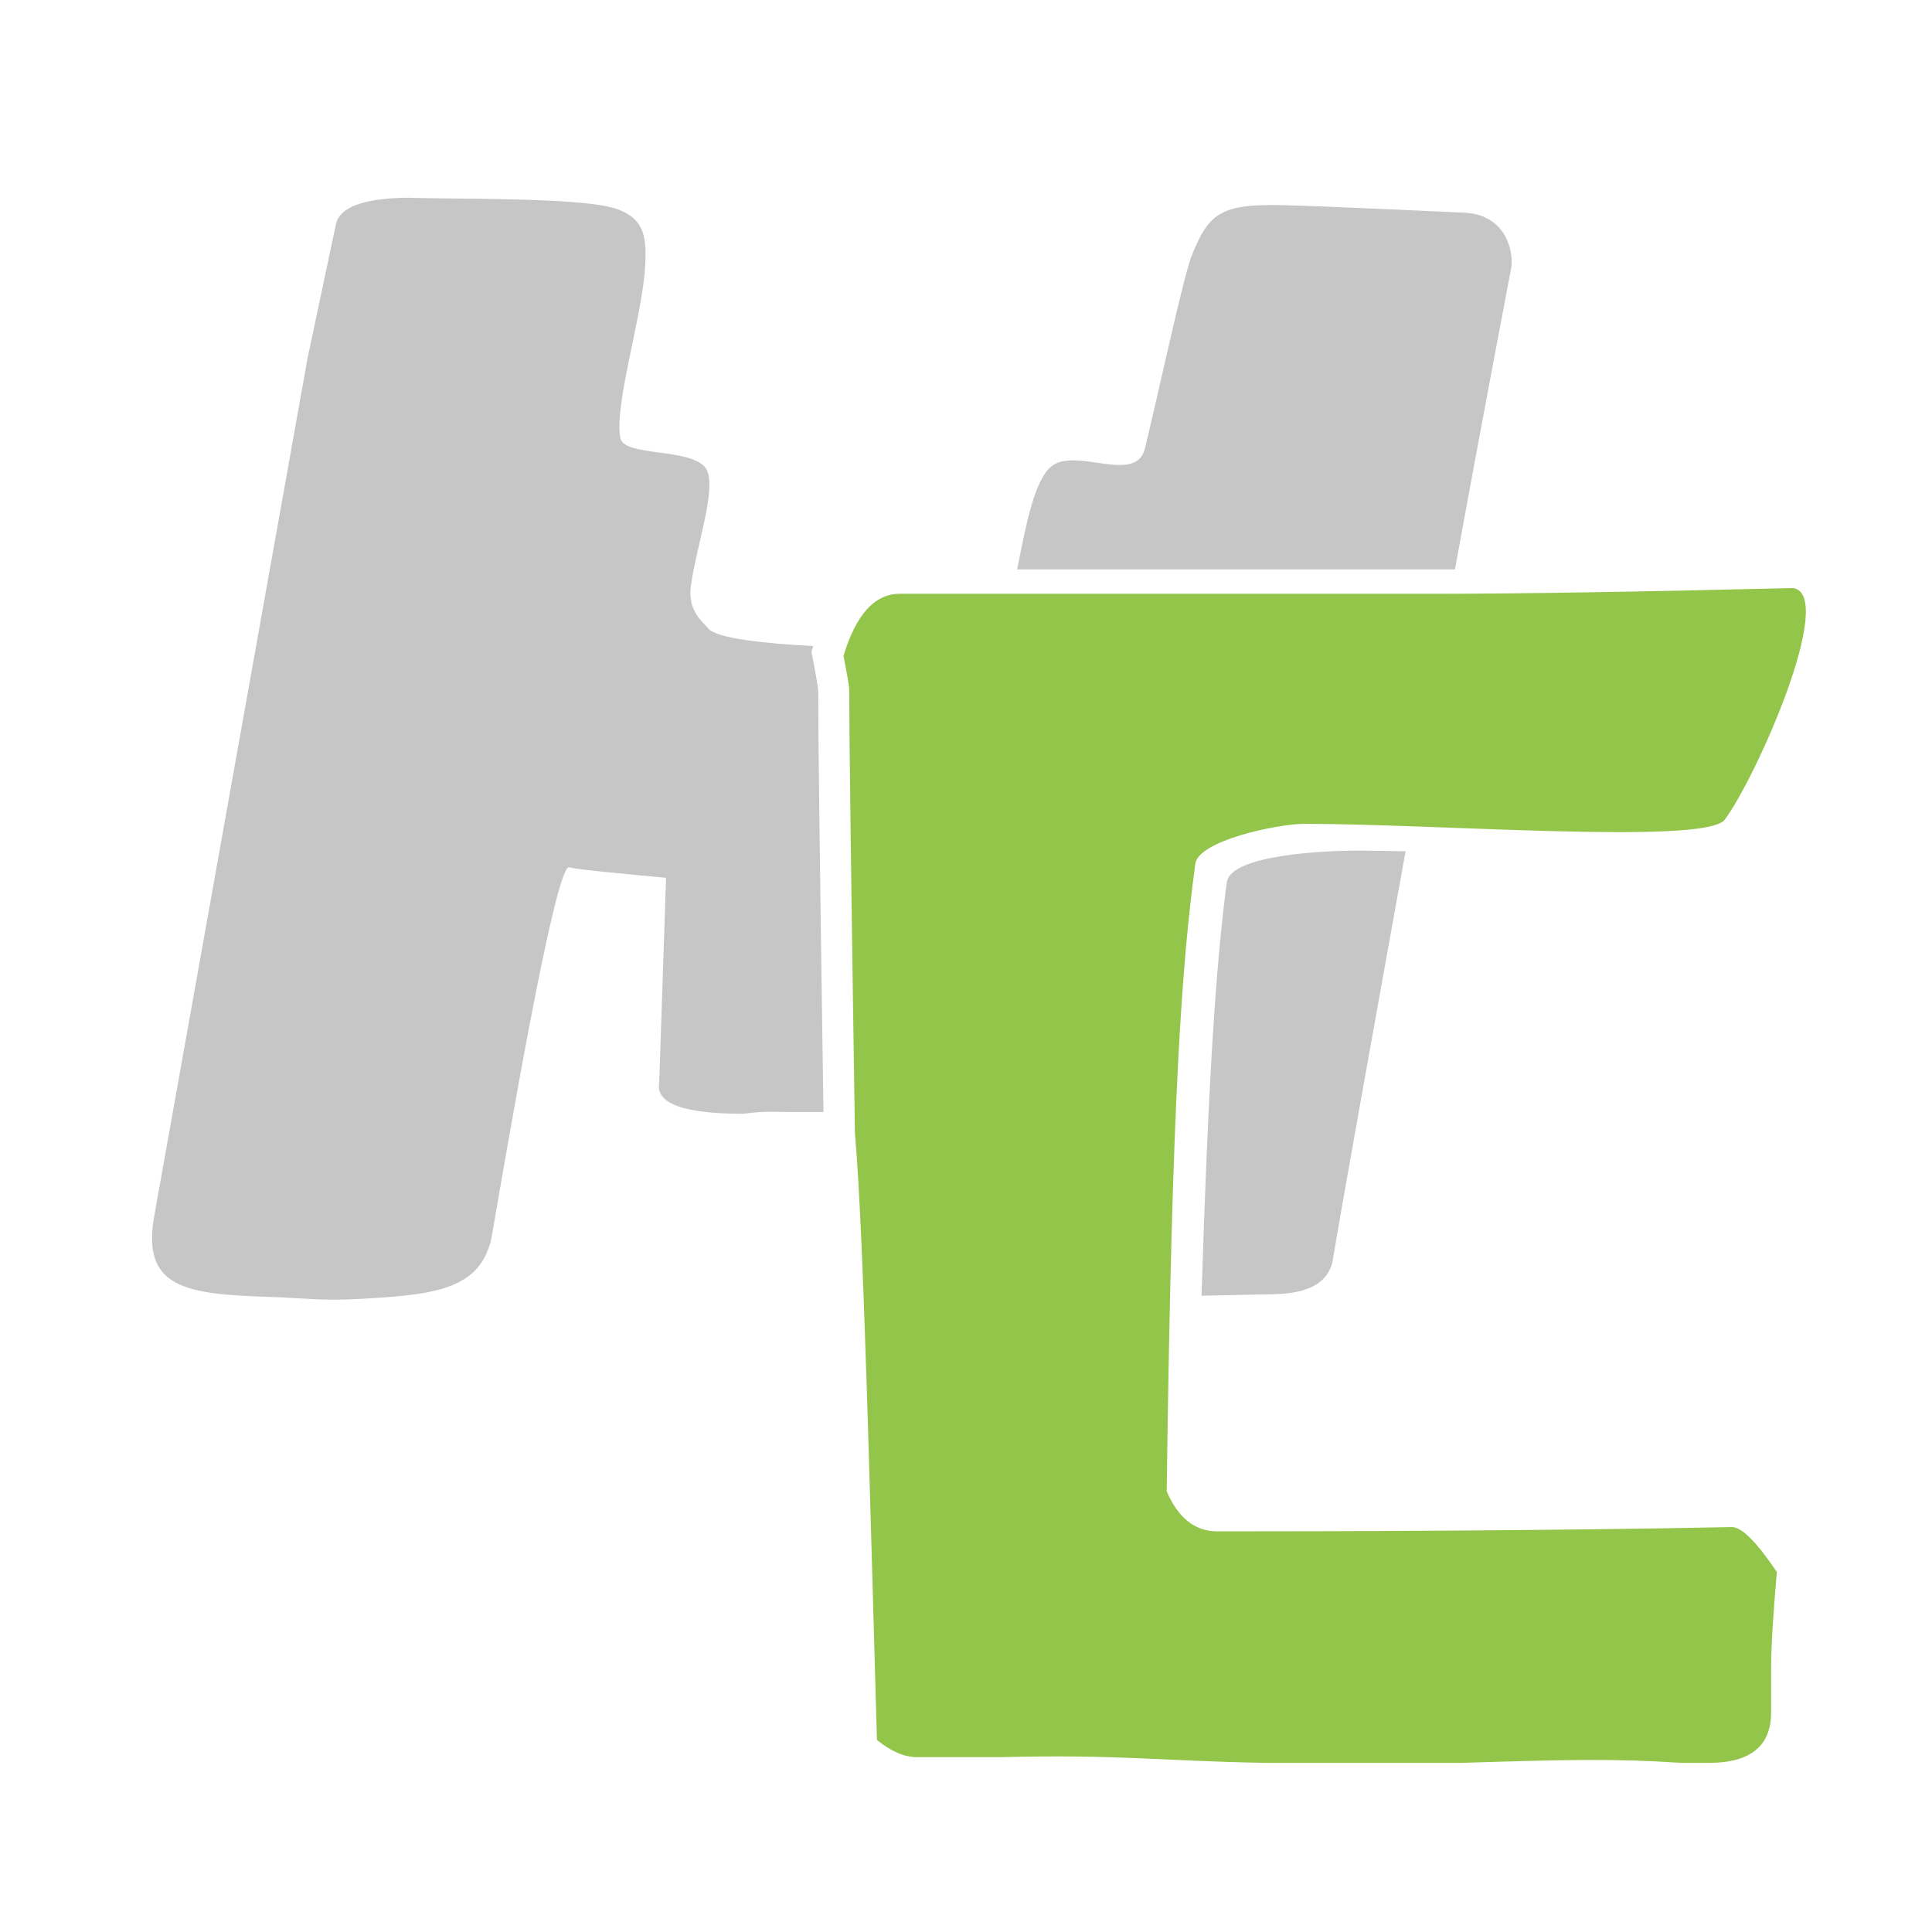
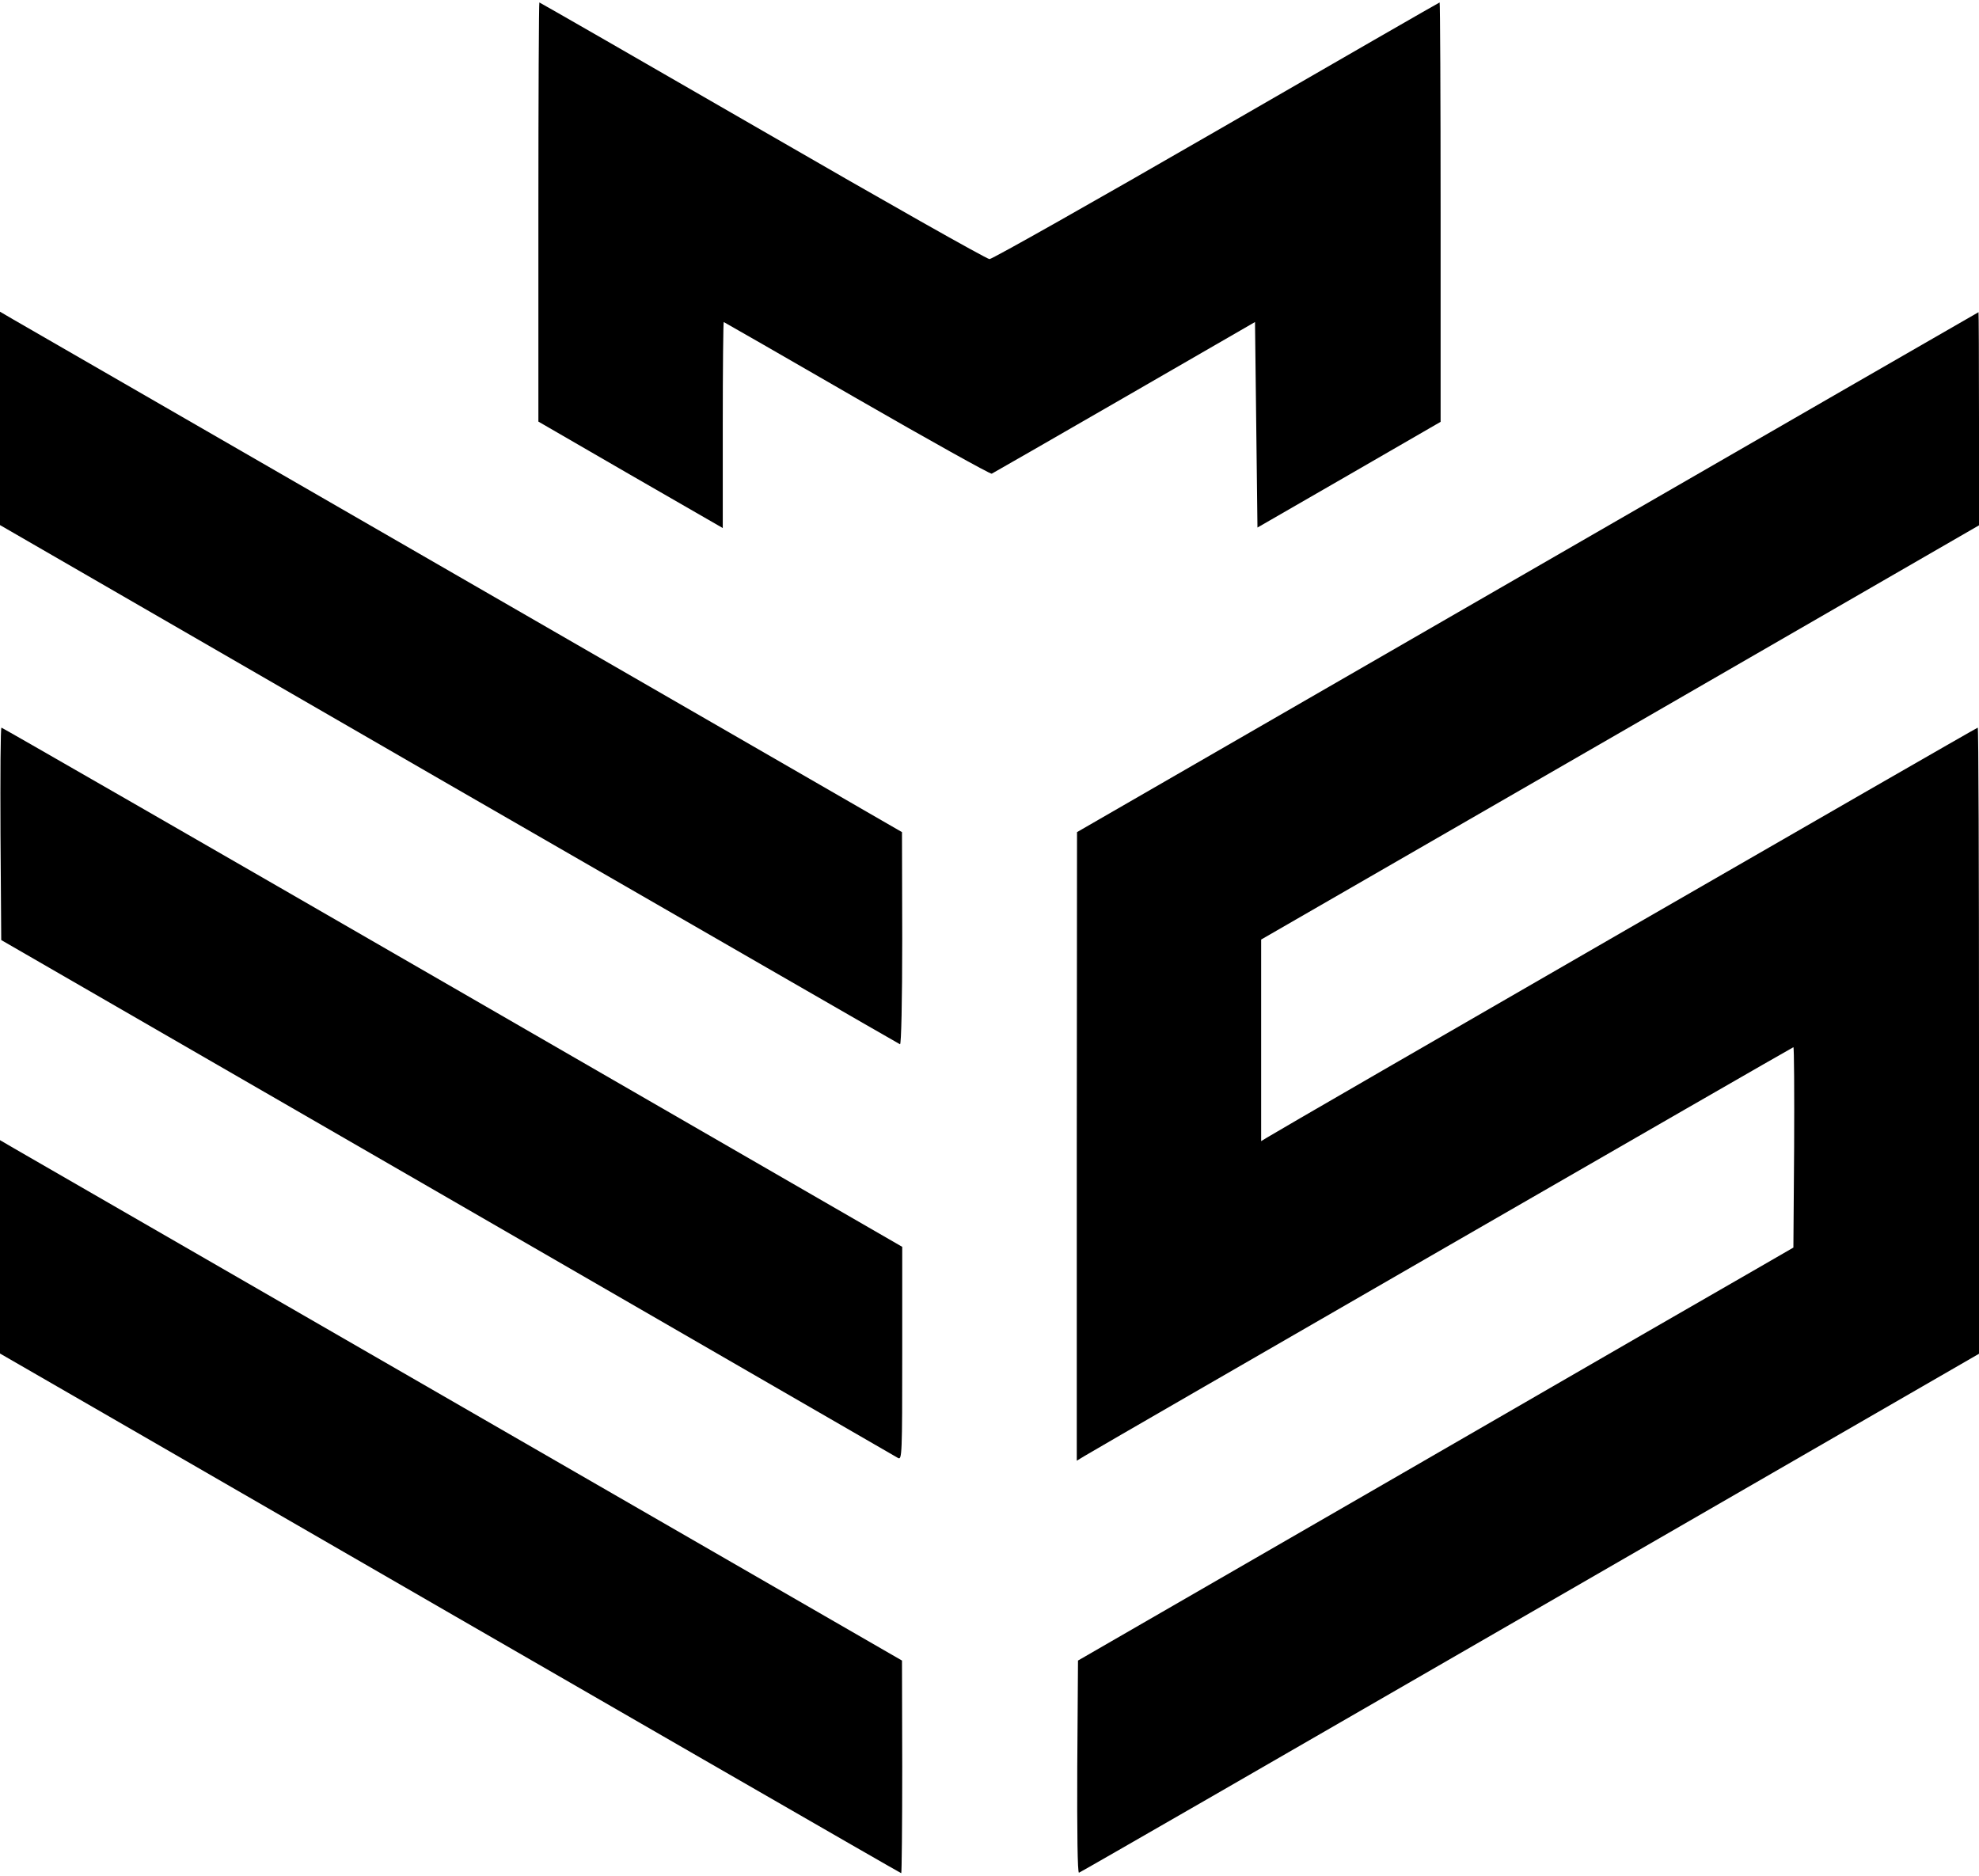
- <svg xmlns="http://www.w3.org/2000/svg" width="128pt" height="128pt" version="1.1" viewBox="0 0 160 160">
-   <g transform="translate(0,-892.36)">
-     <path d="m148.5 941.06c3.628 0.562-3.059 15.737-5.707 19.239-1.951 2.009-23.762 0.287-34.764 0.287-2.162 0-8.807 1.367-9.043 3.332-1.079 8.094-1.939 18.802-2.364 51.951 0.946 2.207 2.342 3.311 4.189 3.311h0.473c8.828 0 26.429-0.039 42.149-0.354 0.811 0 2.049 1.239 3.716 3.716-0.315 3.648-0.473 6.283-0.473 7.905v3.716c0 2.793-1.712 4.189-5.135 4.189h-2.297c-5.551-0.372-9.709-0.263-18.175 0h-16.283c-8.944-0.16-11.944-0.713-21.891-0.473h-6.959c-1.036 0-2.139-0.473-3.311-1.419-0.6-20.777-1.095-41.966-1.824-50.267-0.315-20.81-0.473-33.061-0.473-36.754 0-0.225-0.158-1.149-0.473-2.77 1.036-3.423 2.59-5.135 4.662-5.135h44.186c6.982 0 16.913-0.158 29.795-0.473z" fill="#93c54b" />
-     <g transform="translate(-24.517,42.4)" fill="#c6c6c6">
-       <path transform="matrix(.9375 0 0 .9375 24.517 849.96)" d="m36.08 17.465c-4.243 0.041-6.121 0.956-6.404 2.342l-2.502 11.805-13.521 75.648c-1.202 6.458 2.531 7.091 10.334 7.309 2.19 0.061 4.434 0.354 7.498 0.188 6.632-0.36 10.863-0.713 11.916-5.32 1-5.735 5.551-32.832 6.863-32.832 0.726 0.224 4.443 0.538 8.574 0.941l-0.605 18.086c-0.351 1.838 2.12 2.756 7.414 2.756 2.133-0.269 2.466-0.156 4.457-0.156h2.637c-0.289-19.683-0.465-33.204-0.465-37.182 0-0.285-0.199-1.452-0.598-3.502 0.051-0.169 0.111-0.314 0.164-0.477-4.463-0.238-8.507-0.68-9.27-1.543-0.507-0.622-1.848-1.565-1.541-3.777 0.507-3.656 2.45-9.034 1.25-10.475-1.424-1.709-7.104-0.932-7.479-2.559-0.556-2.818 1.773-10.229 2.156-14.729 0.202-2.883 0.111-4.726-2.67-5.588-3.241-1.005-14.653-0.783-18.209-0.936zm77.281 0.658c-5.604-0.122-6.597 0.711-8.146 4.6-0.849 2.474-2.847 11.843-4.07 16.877-0.81 3.33-6.336-0.318-8.428 1.736-1.416 1.391-2.128 5.261-2.865 8.963h38.676c2.249-12.401 4.973-26.66 4.973-26.66 0.207-1.31-0.377-4.615-4.047-4.846 0 0-12.745-0.597-16.092-0.67zm6.564 57.016c-2.733 0-11.257 0.338-11.556 2.822-0.954 7.154-1.639 17.546-2.229 36.5l6.33-0.135c1.764-0.037 4.927-0.319 5.299-3.227 0.688-4.19 3.45-19.576 6.393-35.896-1.474-0.031-2.962-0.064-4.236-0.064z" fill="#c6c6c6" />
-     </g>
+ <svg xmlns="http://www.w3.org/2000/svg" version="1.0" width="805pt" height="763pt" viewBox="0 0 805 763" preserveAspectRatio="xMidYMid meet">
+   <g transform="translate(0,763) scale(0.1,-0.1)" fill="#000000" stroke="none">
+     <path d="M2190 6767 l0 -852 375 -217 375 -216 0 419 c0 230 2 419 4 419 1 0 245 -140 541 -311 295 -170 543 -308 549 -306 6 3 250 143 541 311 l530 306 5 -418 5 -418 373 215 372 215 0 853 c0 469 -2 853 -4 853 -2 0 -410 -235 -907 -522 -497 -287 -913 -522 -924 -522 -11 0 -427 235 -923 522 -497 287 -906 522 -908 522 -2 0 -4 -384 -4 -853z" />
+     <path d="M0 5928 l0 -434 1826 -1055 c1004 -579 1830 -1055 1835 -1057 5 -2 9 174 9 430 l-1 433 -1782 1028 c-980 565 -1806 1042 -1834 1058 l-53 31 0 -434z" />
+     <path d="M6213 5302 l-1832 -1057 -1 -1278 0 -1279 33 20 c83 50 2878 1662 2882 1662 3 0 4 -183 3 -407 l-3 -408 -135 -78 c-74 -42 -729 -420 -1455 -840 l-1320 -762 -3 -433 c-1 -265 1 -432 7 -430 5 1 831 477 1835 1057 l1826 1054 0 1274 c0 700 -2 1273 -5 1273 -6 0 -2849 -1640 -2892 -1668 l-23 -14 0 410 0 410 1460 842 1460 843 0 434 c0 238 -1 433 -2 433 -2 -1 -827 -476 -1835 -1058z" />
+     <path d="M2 4238 l3 -432 1815 -1048 c998 -577 1823 -1053 1833 -1059 16 -9 17 14 17 425 l0 434 -1829 1056 c-1006 581 -1832 1056 -1835 1056 -4 0 -5 -194 -4 -432z" />
+     <path d="M0 2558 l0 -434 423 -244 c2183 -1261 3240 -1870 3243 -1870 2 0 4 195 4 433 l-1 432 -1782 1028 c-980 565 -1806 1042 -1834 1058 l-53 31 0 -434z" />
  </g>
</svg>
